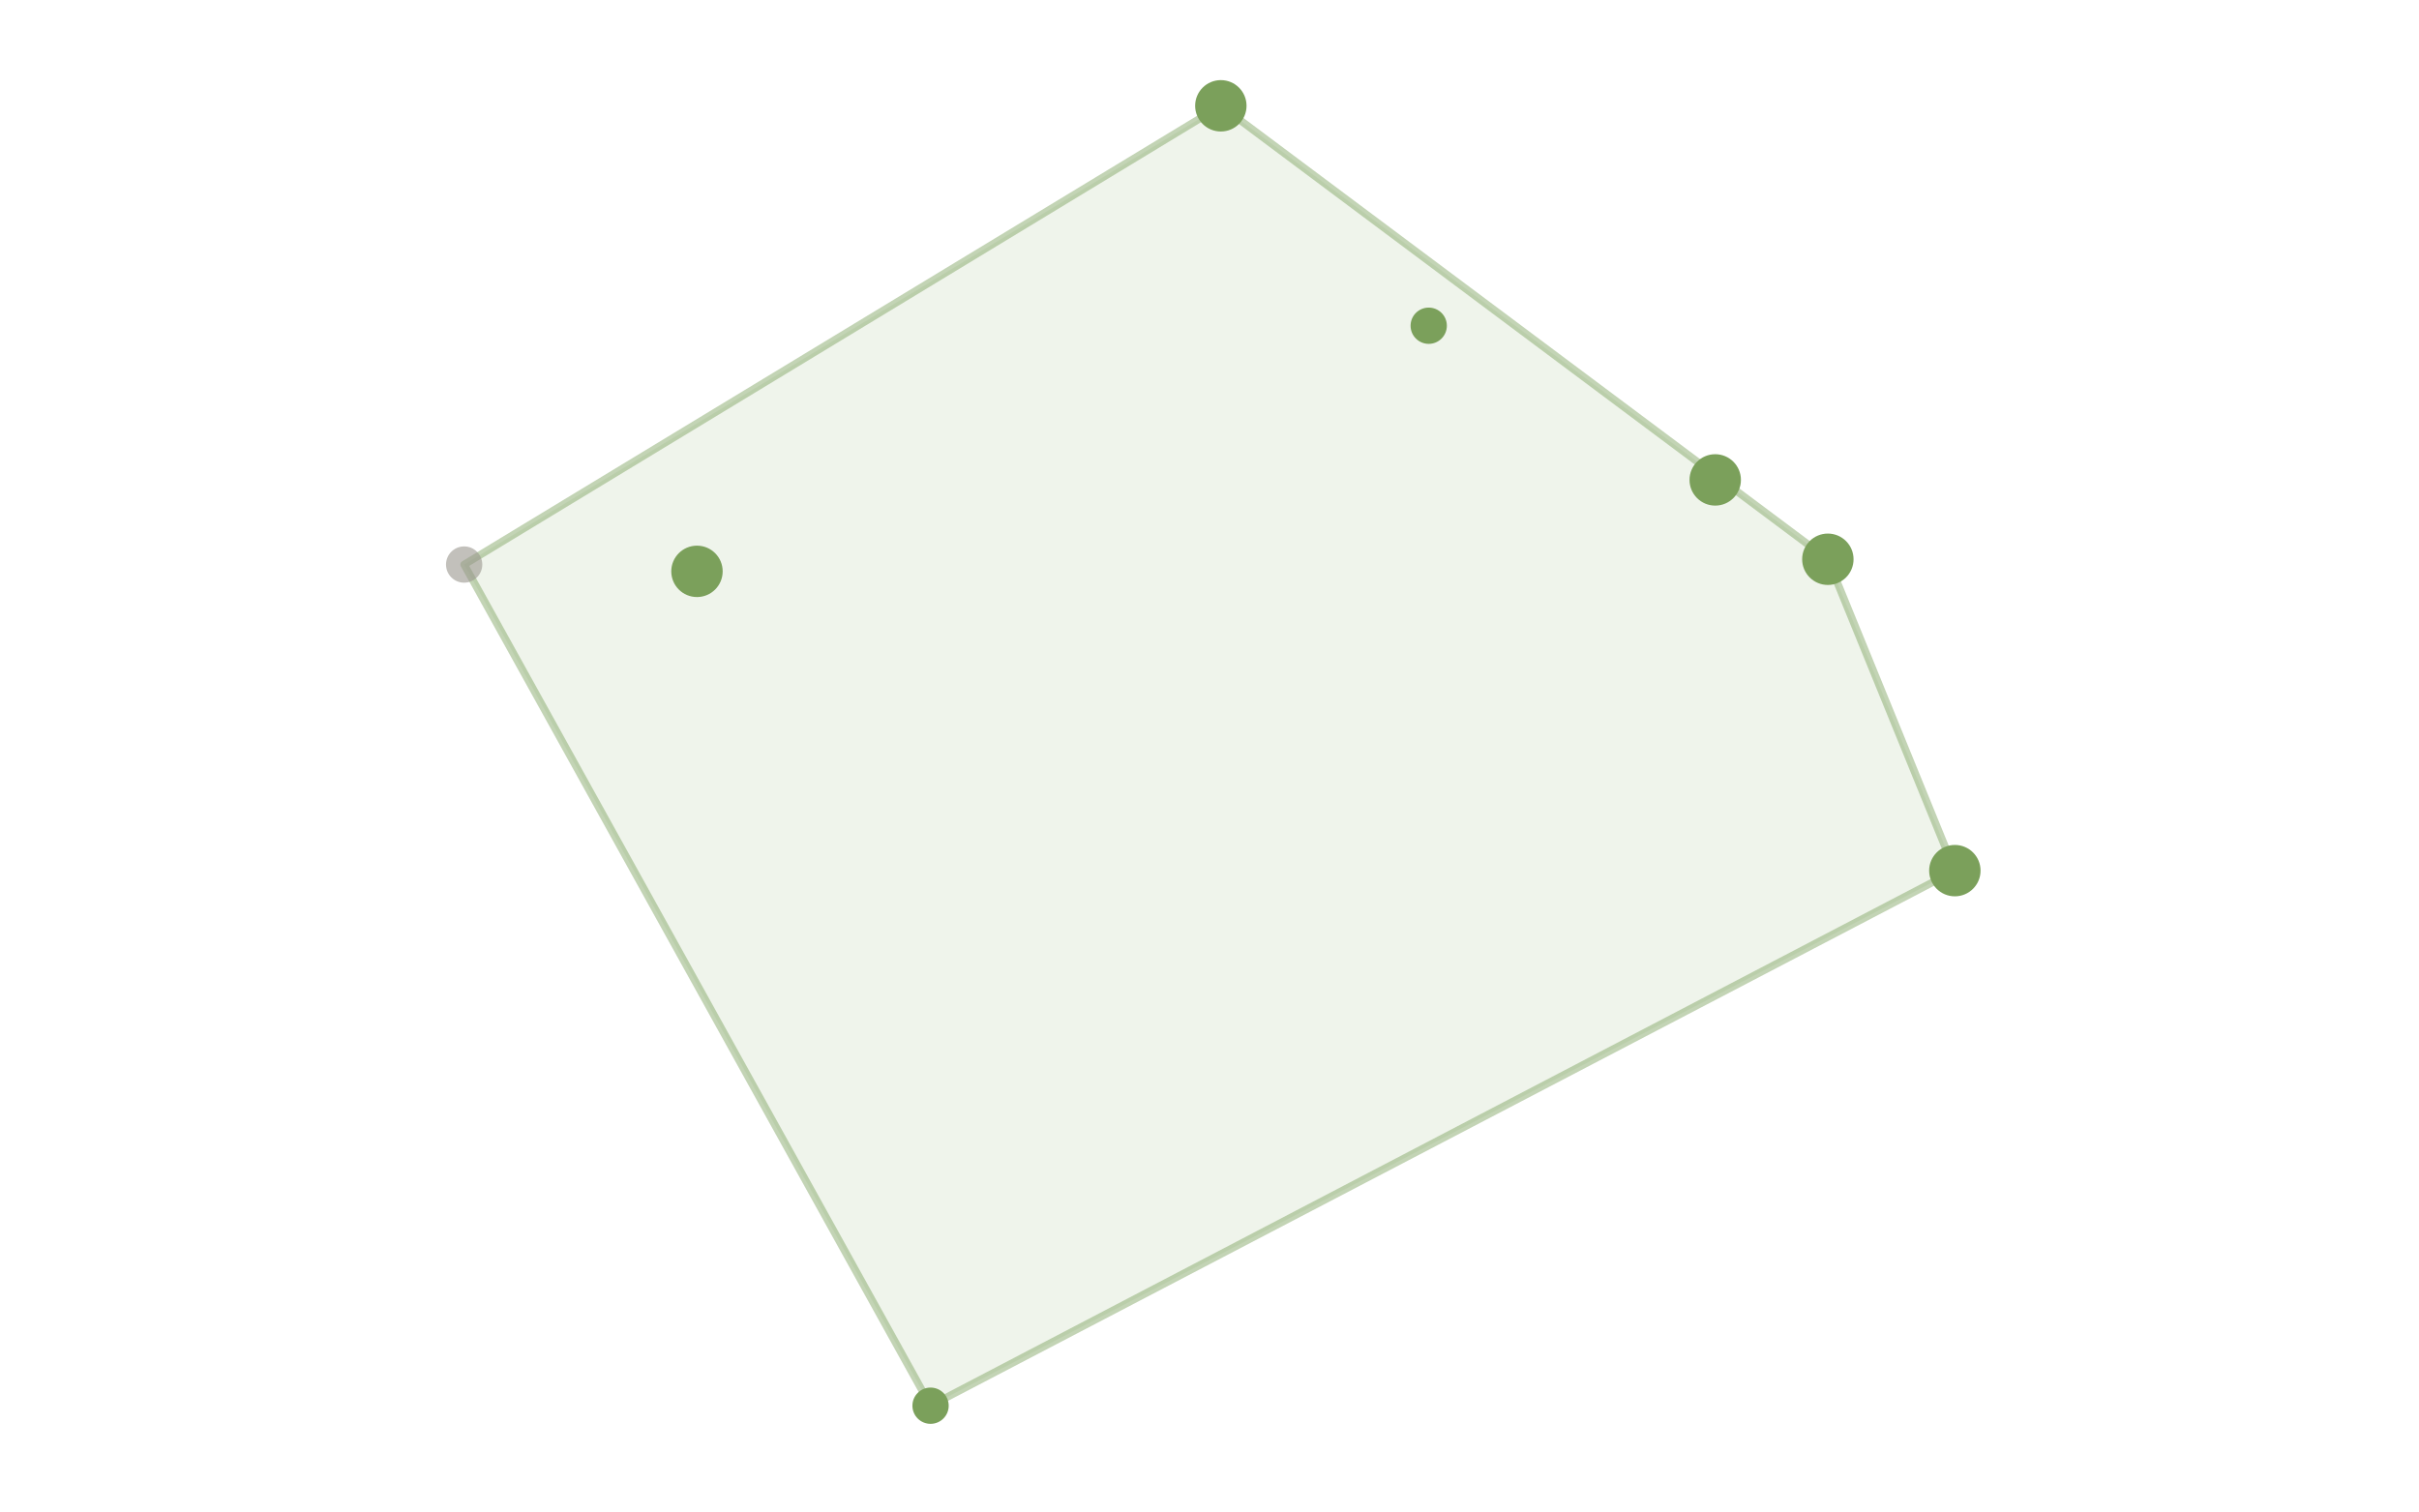
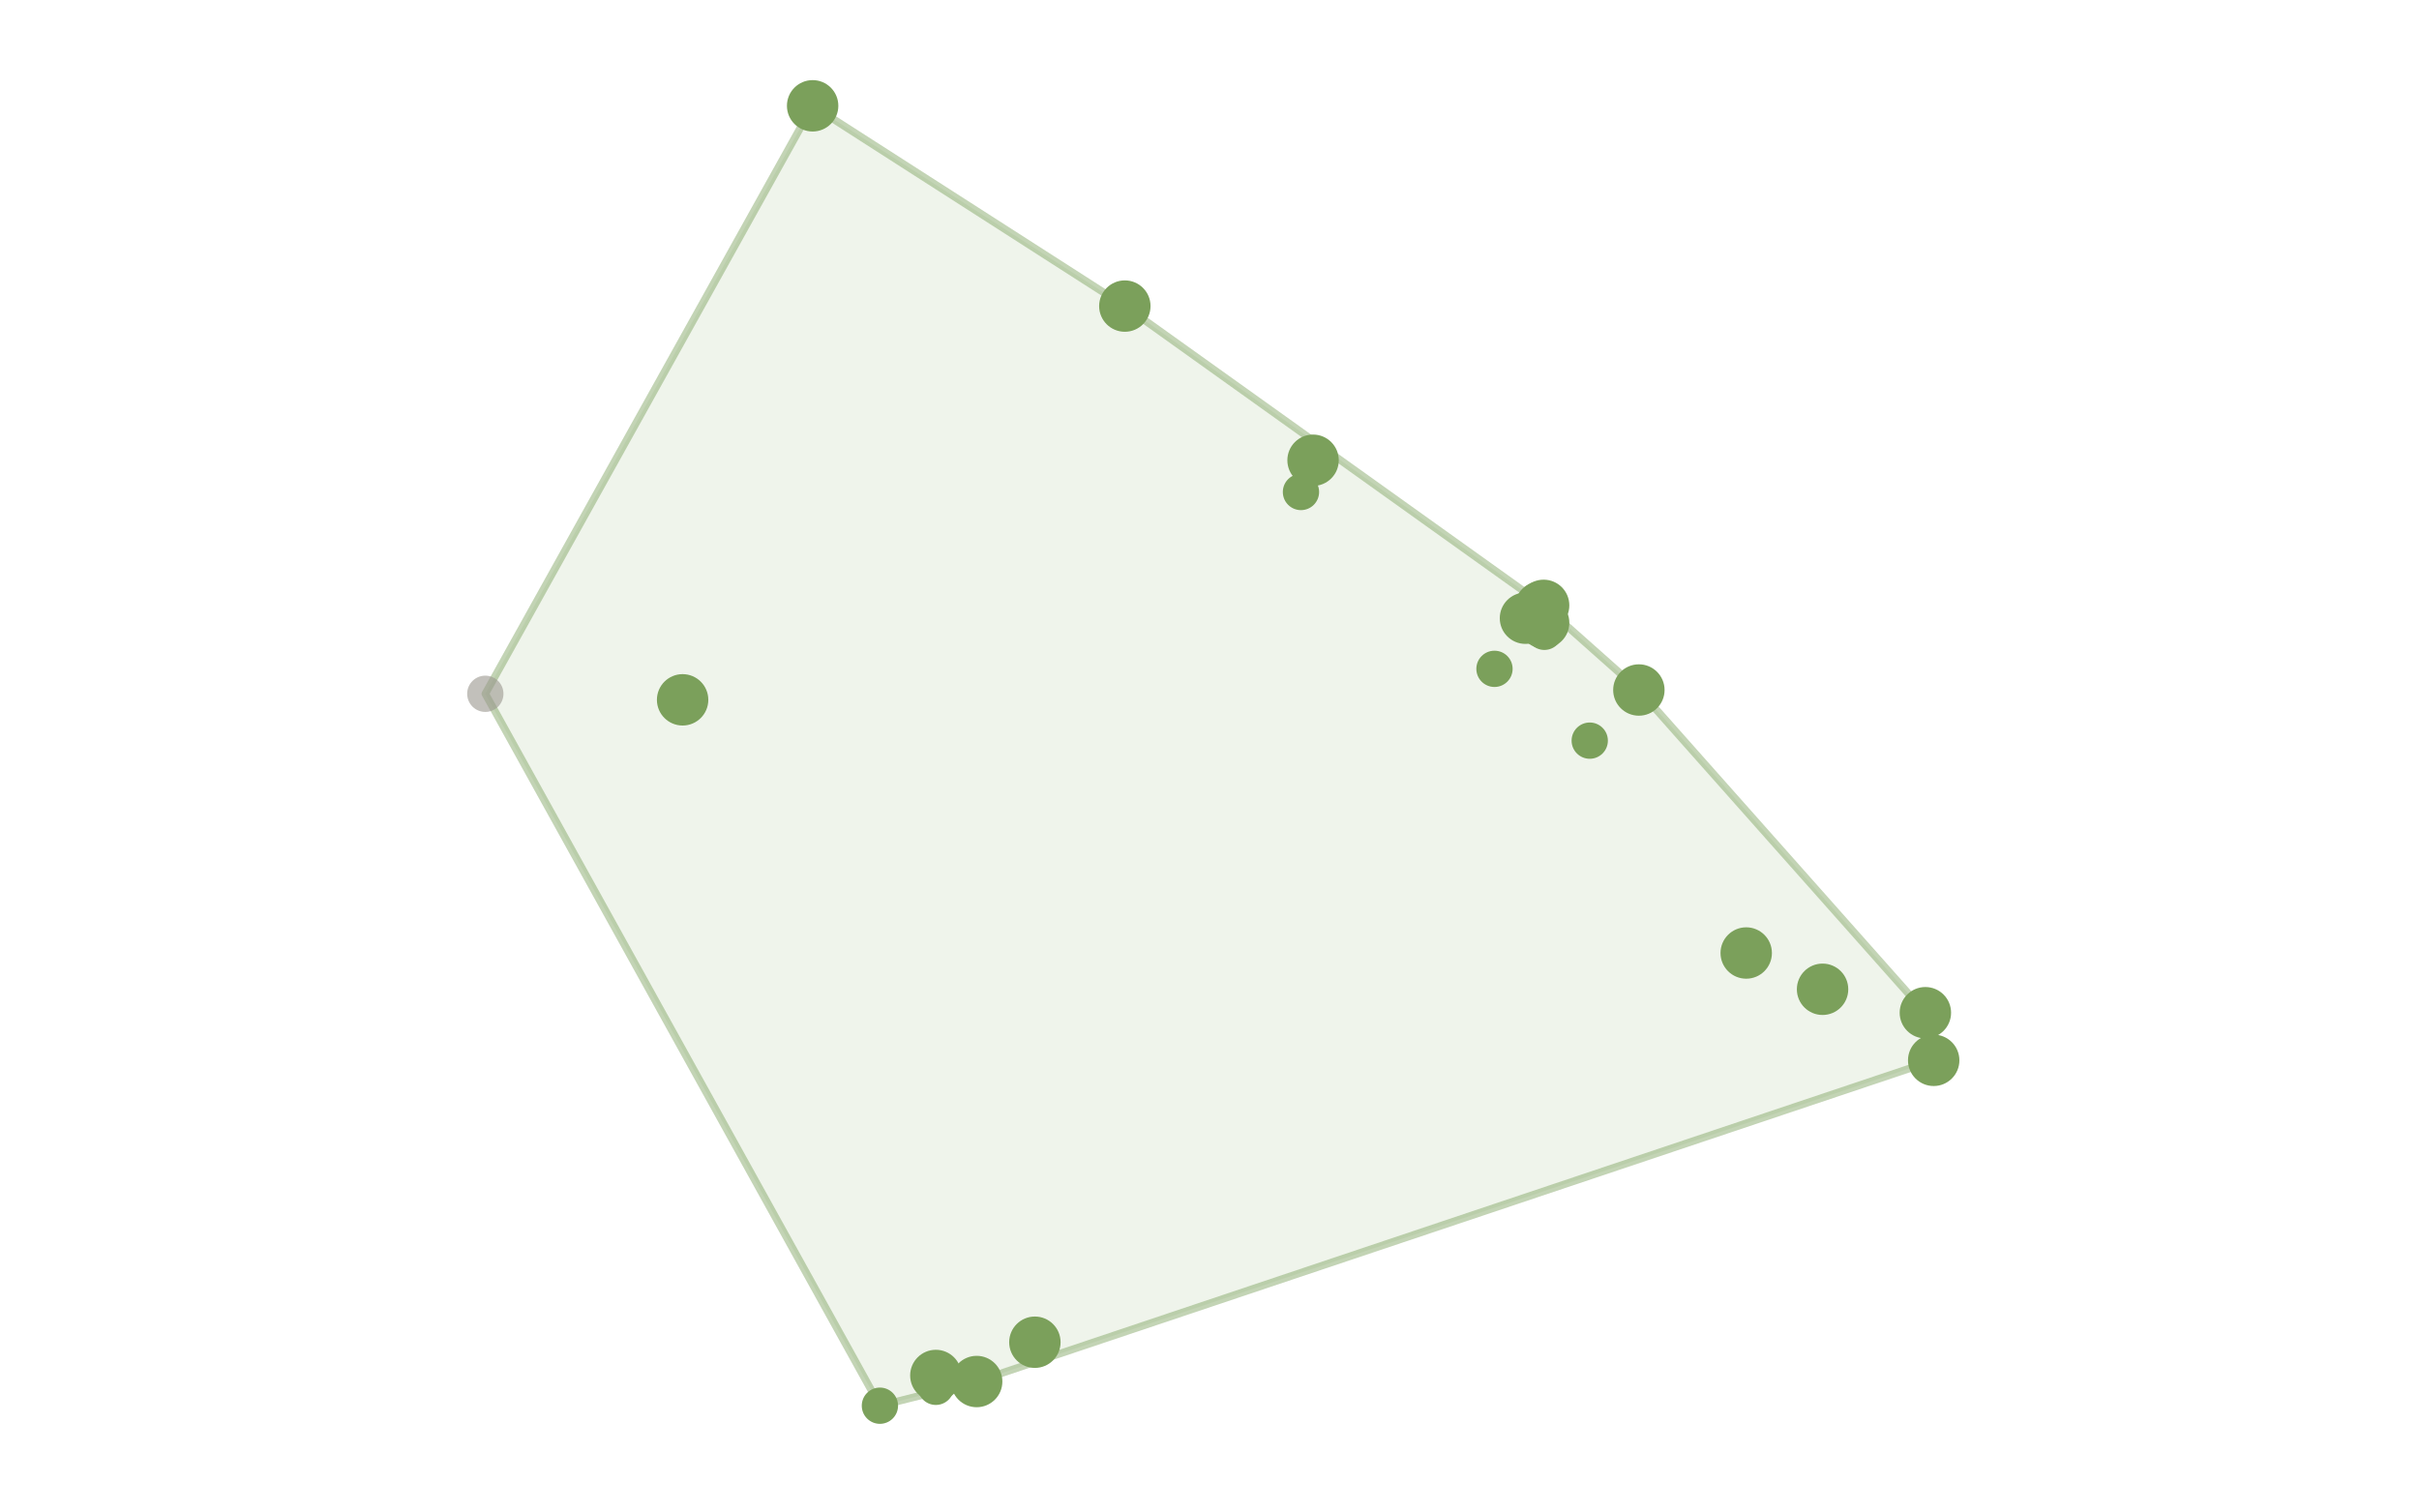
<svg xmlns="http://www.w3.org/2000/svg" viewBox="0 0 320 200" width="320" height="200" role="img" aria-labelledby="t d">
-   <path d="M61.4 74.7L161.5 14L241.8 74L258.6 115.2L123.1 186Z" fill="#7BA05B" fill-opacity=".12" stroke="#7BA05B" stroke-opacity=".45" stroke-width="1" stroke-linejoin="round" />
-   <circle cx="226.9" cy="63.5" r="3.4" fill="#7BA05B" />
-   <circle cx="189" cy="43.1" r="2.4" fill="#7BA05B" />
-   <circle cx="241.8" cy="74" r="3.4" fill="#7BA05B" />
-   <circle cx="61.4" cy="74.7" r="2.4" fill="#9A968E" fill-opacity=".6" />
-   <circle cx="92.2" cy="75.6" r="3.4" fill="#7BA05B" />
-   <circle cx="161.5" cy="14" r="3.4" fill="#7BA05B" />
-   <circle cx="258.6" cy="115.2" r="3.4" fill="#7BA05B" />
-   <circle cx="123.1" cy="186" r="2.4" fill="#7BA05B" />
+   <path d="M64.2 91.8L107.5 14L148.8 40.5L204.2 80.1L216.8 91.3L254.7 134L255.8 140.3L129.2 182.8L116.4 186Z" fill="#7BA05B" fill-opacity=".12" stroke="#7BA05B" stroke-opacity=".45" stroke-width="1" stroke-linejoin="round" />
+   <circle cx="204.2" cy="82.4" r="3.4" fill="#7BA05B" />
+   <circle cx="172.1" cy="65.1" r="2.4" fill="#7BA05B" />
+   <circle cx="201.8" cy="81.8" r="3.4" fill="#7BA05B" />
+   <circle cx="201.9" cy="82.4" r="2.4" fill="#7BA05B" />
+   <circle cx="129.2" cy="182.8" r="3.4" fill="#7BA05B" />
+   <circle cx="203.8" cy="80.3" r="3.4" fill="#7BA05B" />
+   <circle cx="204.2" cy="80.1" r="3.4" fill="#7BA05B" />
+   <circle cx="201.9" cy="82.2" r="2.4" fill="#7BA05B" />
+   <circle cx="254.7" cy="134" r="3.4" fill="#7BA05B" />
+   <circle cx="123.8" cy="183.5" r="2.4" fill="#7BA05B" />
+   <circle cx="216.8" cy="91.3" r="3.4" fill="#7BA05B" />
+   <circle cx="241.1" cy="130.9" r="3.4" fill="#7BA05B" />
+   <circle cx="64.2" cy="91.8" r="2.4" fill="#9A968E" fill-opacity=".6" />
+   <circle cx="204.3" cy="83.6" r="2.4" fill="#7BA05B" />
+   <circle cx="90.3" cy="92.6" r="3.4" fill="#7BA05B" />
+   <circle cx="255.8" cy="140.3" r="3.4" fill="#7BA05B" />
+   <circle cx="136.9" cy="177.6" r="3.4" fill="#7BA05B" />
+   <circle cx="197.7" cy="88.5" r="2.4" fill="#7BA05B" />
+   <circle cx="148.8" cy="40.5" r="3.4" fill="#7BA05B" />
+   <circle cx="173.7" cy="60.9" r="3.4" fill="#7BA05B" />
+   <circle cx="107.5" cy="14" r="3.4" fill="#7BA05B" />
+   <circle cx="123.8" cy="182" r="3.4" fill="#7BA05B" />
+   <circle cx="231" cy="126.1" r="3.4" fill="#7BA05B" />
+   <circle cx="116.4" cy="186" r="2.4" fill="#7BA05B" />
+   <circle cx="210.3" cy="98" r="2.4" fill="#7BA05B" />
</svg>
